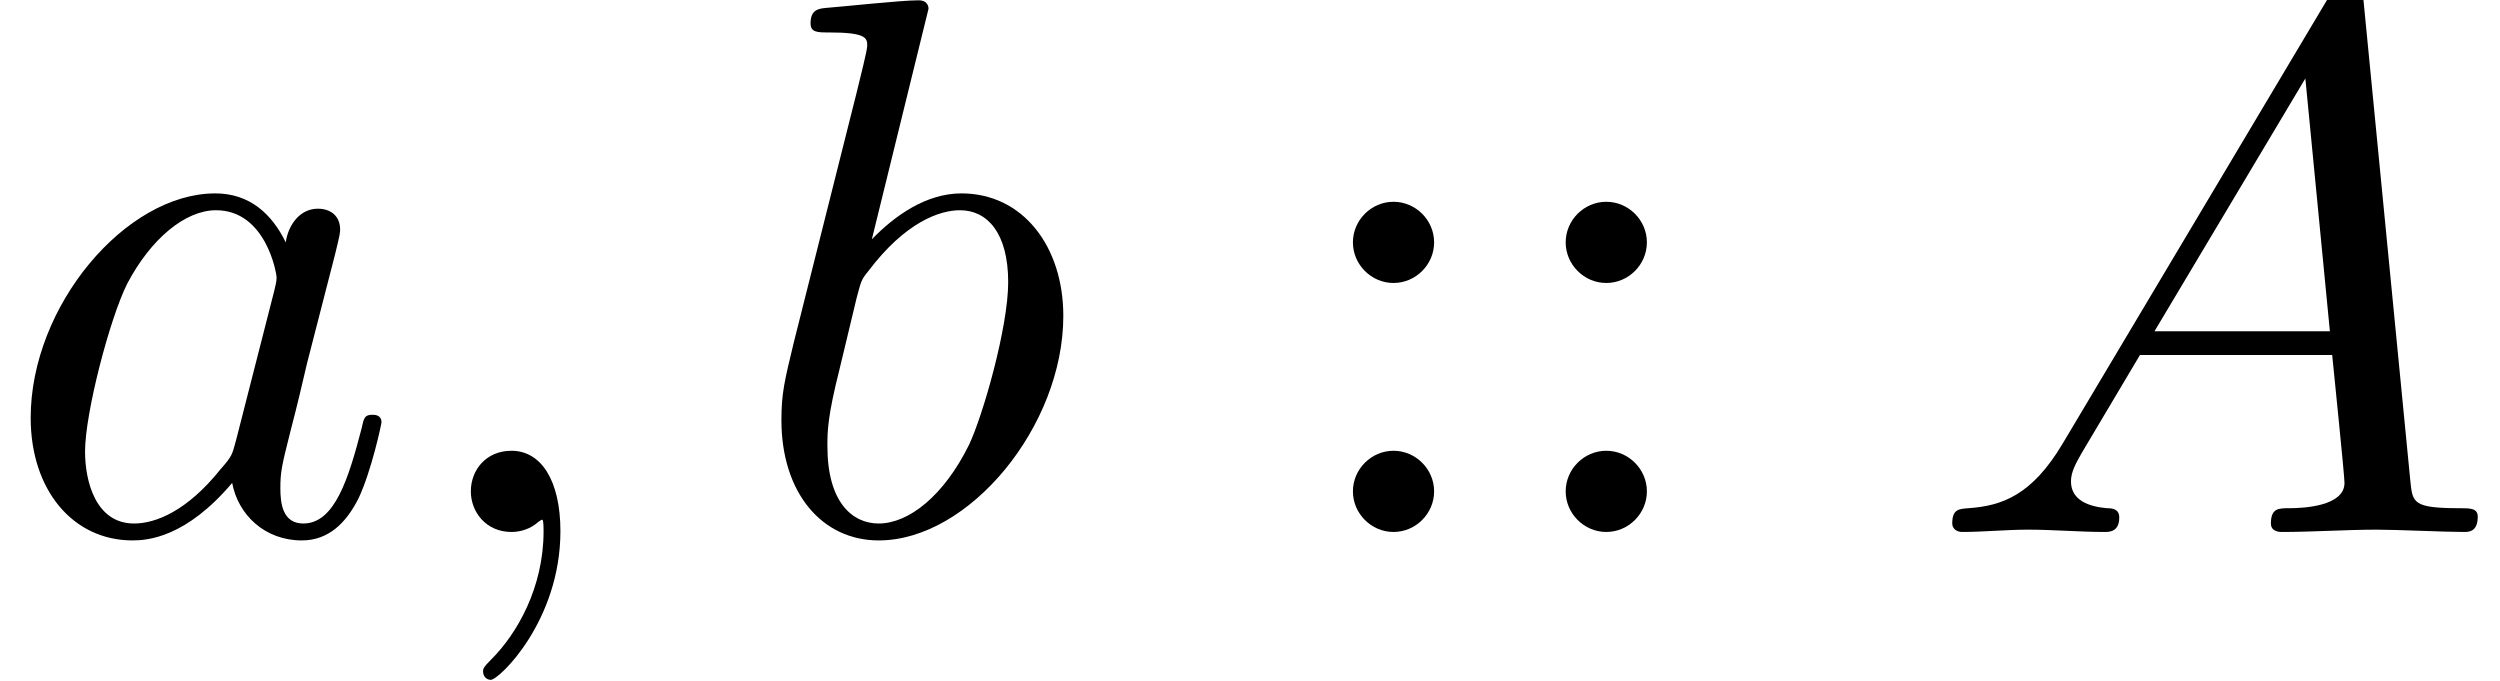
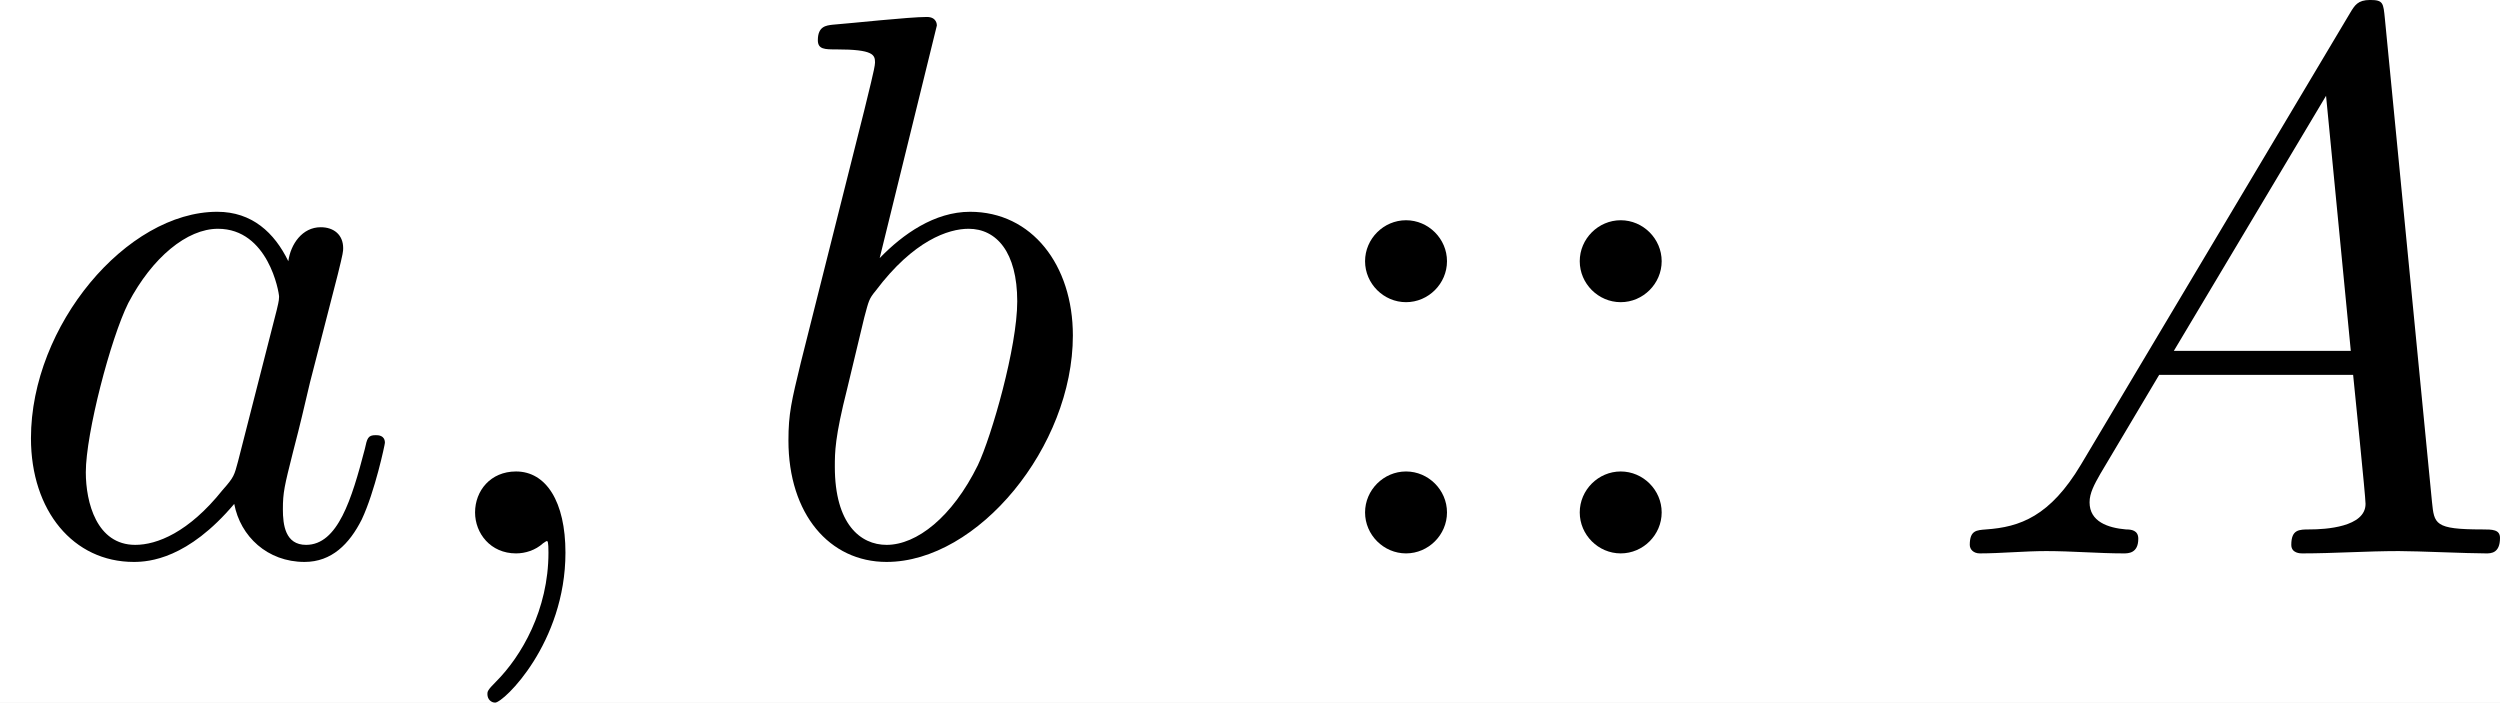
- <svg xmlns="http://www.w3.org/2000/svg" xmlns:xlink="http://www.w3.org/1999/xlink" height="13.284pt" version="1.1" viewBox="-21.804 15.639 48.767 13.284" width="48.767pt">
+ <svg xmlns="http://www.w3.org/2000/svg" xmlns:xlink="http://www.w3.org/1999/xlink" height="13.584pt" version="1.1" viewBox="-21.804 15.317 48.333 13.584" width="48.333pt">
  <defs>
    <path d="M1.913 -3.766C1.913 -4.055 1.674 -4.294 1.385 -4.294S0.857 -4.055 0.857 -3.766S1.096 -3.238 1.385 -3.238S1.913 -3.477 1.913 -3.766ZM1.913 -0.528C1.913 -0.817 1.674 -1.056 1.385 -1.056S0.857 -0.817 0.857 -0.528S1.096 0 1.385 0S1.913 -0.239 1.913 -0.528Z" id="g1-58" />
    <path d="M2.022 -0.01C2.022 -0.667 1.773 -1.056 1.385 -1.056C1.056 -1.056 0.857 -0.807 0.857 -0.528C0.857 -0.259 1.056 0 1.385 0C1.504 0 1.634 -0.04 1.733 -0.13C1.763 -0.149 1.773 -0.159 1.783 -0.159S1.803 -0.149 1.803 -0.01C1.803 0.727 1.455 1.325 1.126 1.654C1.016 1.763 1.016 1.783 1.016 1.813C1.016 1.883 1.066 1.923 1.116 1.923C1.225 1.923 2.022 1.156 2.022 -0.01Z" id="g0-59" />
    <path d="M1.783 -1.146C1.385 -0.478 0.996 -0.339 0.558 -0.309C0.438 -0.299 0.349 -0.299 0.349 -0.11C0.349 -0.05 0.399 0 0.478 0C0.747 0 1.056 -0.03 1.335 -0.03C1.664 -0.03 2.012 0 2.331 0C2.391 0 2.521 0 2.521 -0.189C2.521 -0.299 2.431 -0.309 2.361 -0.309C2.132 -0.329 1.893 -0.408 1.893 -0.658C1.893 -0.777 1.953 -0.887 2.032 -1.026L2.79 -2.301H5.29C5.31 -2.092 5.45 -0.737 5.45 -0.638C5.45 -0.339 4.932 -0.309 4.732 -0.309C4.593 -0.309 4.493 -0.309 4.493 -0.11C4.493 0 4.613 0 4.633 0C5.041 0 5.469 -0.03 5.878 -0.03C6.127 -0.03 6.755 0 7.004 0C7.064 0 7.183 0 7.183 -0.199C7.183 -0.309 7.083 -0.309 6.954 -0.309C6.336 -0.309 6.336 -0.379 6.306 -0.667L5.699 -6.894C5.679 -7.093 5.679 -7.133 5.509 -7.133C5.35 -7.133 5.31 -7.064 5.25 -6.964L1.783 -1.146ZM2.979 -2.61L4.941 -5.898L5.26 -2.61H2.979Z" id="g0-65" />
    <path d="M3.716 -3.766C3.537 -4.134 3.248 -4.403 2.8 -4.403C1.634 -4.403 0.399 -2.939 0.399 -1.484C0.399 -0.548 0.946 0.11 1.724 0.11C1.923 0.11 2.421 0.07 3.019 -0.638C3.098 -0.219 3.447 0.11 3.925 0.11C4.274 0.11 4.503 -0.12 4.663 -0.438C4.832 -0.797 4.961 -1.405 4.961 -1.425C4.961 -1.524 4.872 -1.524 4.842 -1.524C4.742 -1.524 4.732 -1.484 4.702 -1.345C4.533 -0.697 4.354 -0.11 3.945 -0.11C3.676 -0.11 3.646 -0.369 3.646 -0.568C3.646 -0.787 3.666 -0.867 3.776 -1.305C3.885 -1.724 3.905 -1.823 3.995 -2.202L4.354 -3.597C4.423 -3.875 4.423 -3.895 4.423 -3.935C4.423 -4.105 4.304 -4.204 4.134 -4.204C3.895 -4.204 3.746 -3.985 3.716 -3.766ZM3.068 -1.186C3.019 -1.006 3.019 -0.986 2.869 -0.817C2.431 -0.269 2.022 -0.11 1.743 -0.11C1.245 -0.11 1.106 -0.658 1.106 -1.046C1.106 -1.544 1.425 -2.77 1.654 -3.228C1.963 -3.816 2.411 -4.184 2.809 -4.184C3.457 -4.184 3.597 -3.367 3.597 -3.308S3.577 -3.188 3.567 -3.138L3.068 -1.186Z" id="g0-97" />
    <path d="M2.381 -6.804C2.381 -6.814 2.381 -6.914 2.252 -6.914C2.022 -6.914 1.295 -6.834 1.036 -6.814C0.956 -6.804 0.847 -6.795 0.847 -6.615C0.847 -6.496 0.936 -6.496 1.086 -6.496C1.564 -6.496 1.584 -6.426 1.584 -6.326C1.584 -6.257 1.494 -5.918 1.445 -5.709L0.628 -2.461C0.508 -1.963 0.468 -1.803 0.468 -1.455C0.468 -0.508 0.996 0.11 1.733 0.11C2.909 0.11 4.134 -1.375 4.134 -2.809C4.134 -3.716 3.606 -4.403 2.809 -4.403C2.351 -4.403 1.943 -4.115 1.644 -3.806L2.381 -6.804ZM1.445 -3.039C1.504 -3.258 1.504 -3.278 1.594 -3.387C2.082 -4.035 2.531 -4.184 2.79 -4.184C3.148 -4.184 3.417 -3.885 3.417 -3.248C3.417 -2.66 3.088 -1.514 2.909 -1.136C2.58 -0.468 2.122 -0.11 1.733 -0.11C1.395 -0.11 1.066 -0.379 1.066 -1.116C1.066 -1.305 1.066 -1.494 1.225 -2.122L1.445 -3.039Z" id="g0-98" />
  </defs>
  <g id="page1" transform="matrix(1.5 0 0 1.5 0 0)">
-     <rect fill="#ffffff" height="8.856" width="32.511" x="-14.536" y="10.426" />
+     <rect fill="#ffffff" height="9.056" width="32.222" x="-14.536" y="10.211" />
    <use x="-14.536" xlink:href="#g0-97" y="17.344" />
    <use x="-9.27" xlink:href="#g0-59" y="17.344" />
    <use x="-4.842" xlink:href="#g0-98" y="17.344" />
    <use x="2.201" xlink:href="#g1-58" y="17.344" />
    <use x="4.968" xlink:href="#g1-58" y="17.344" />
    <use x="10.503" xlink:href="#g0-65" y="17.344" />
  </g>
</svg>
